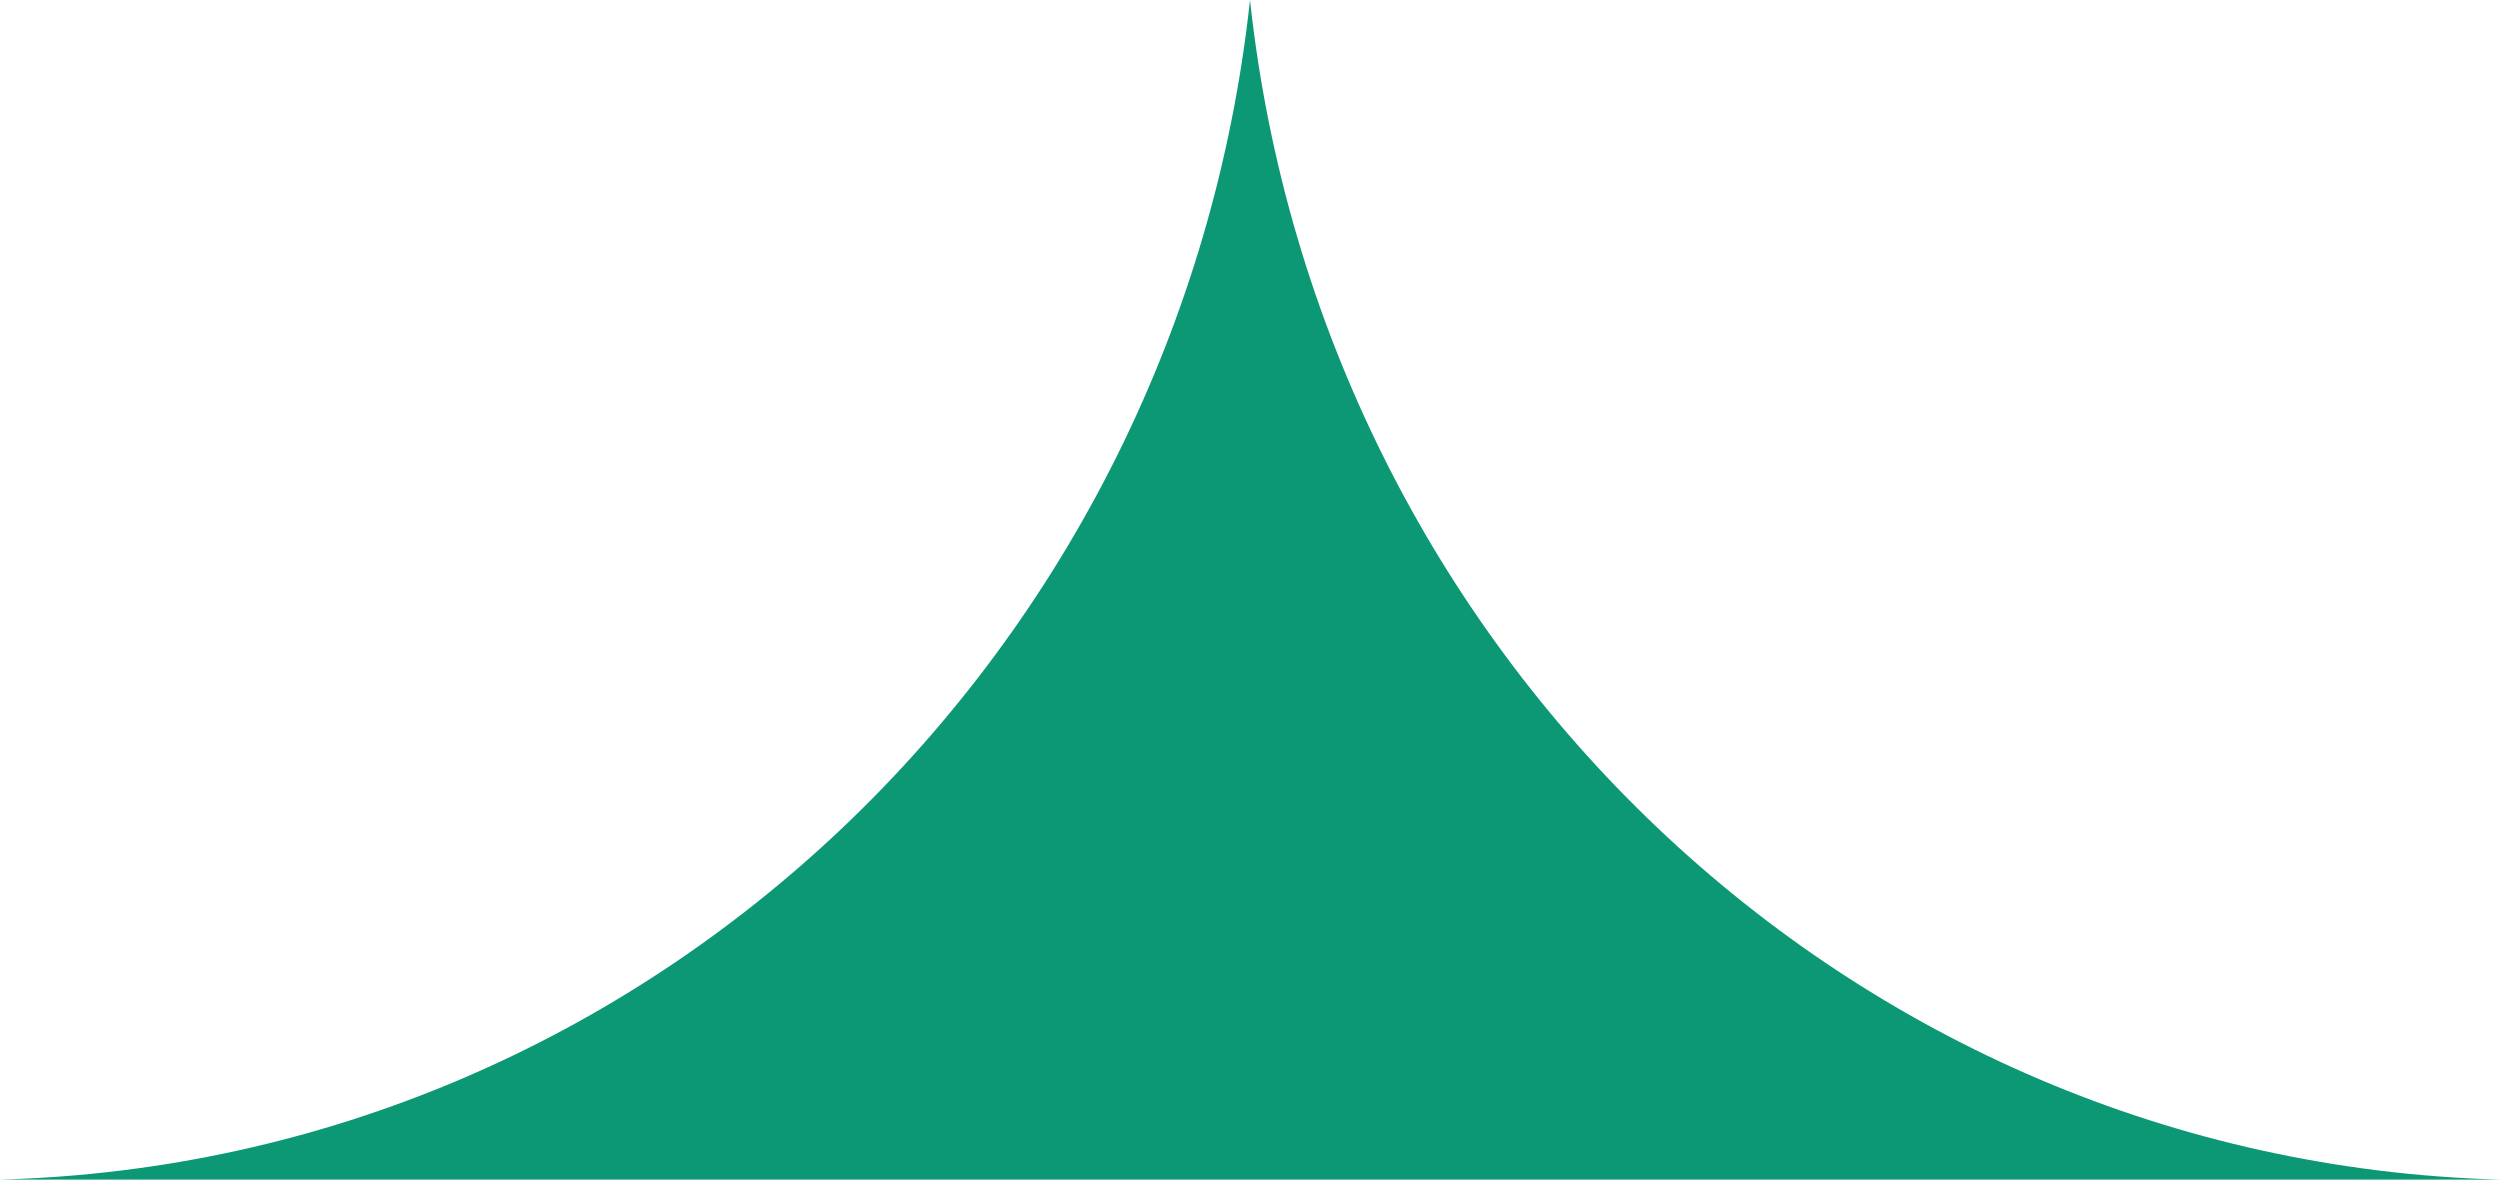
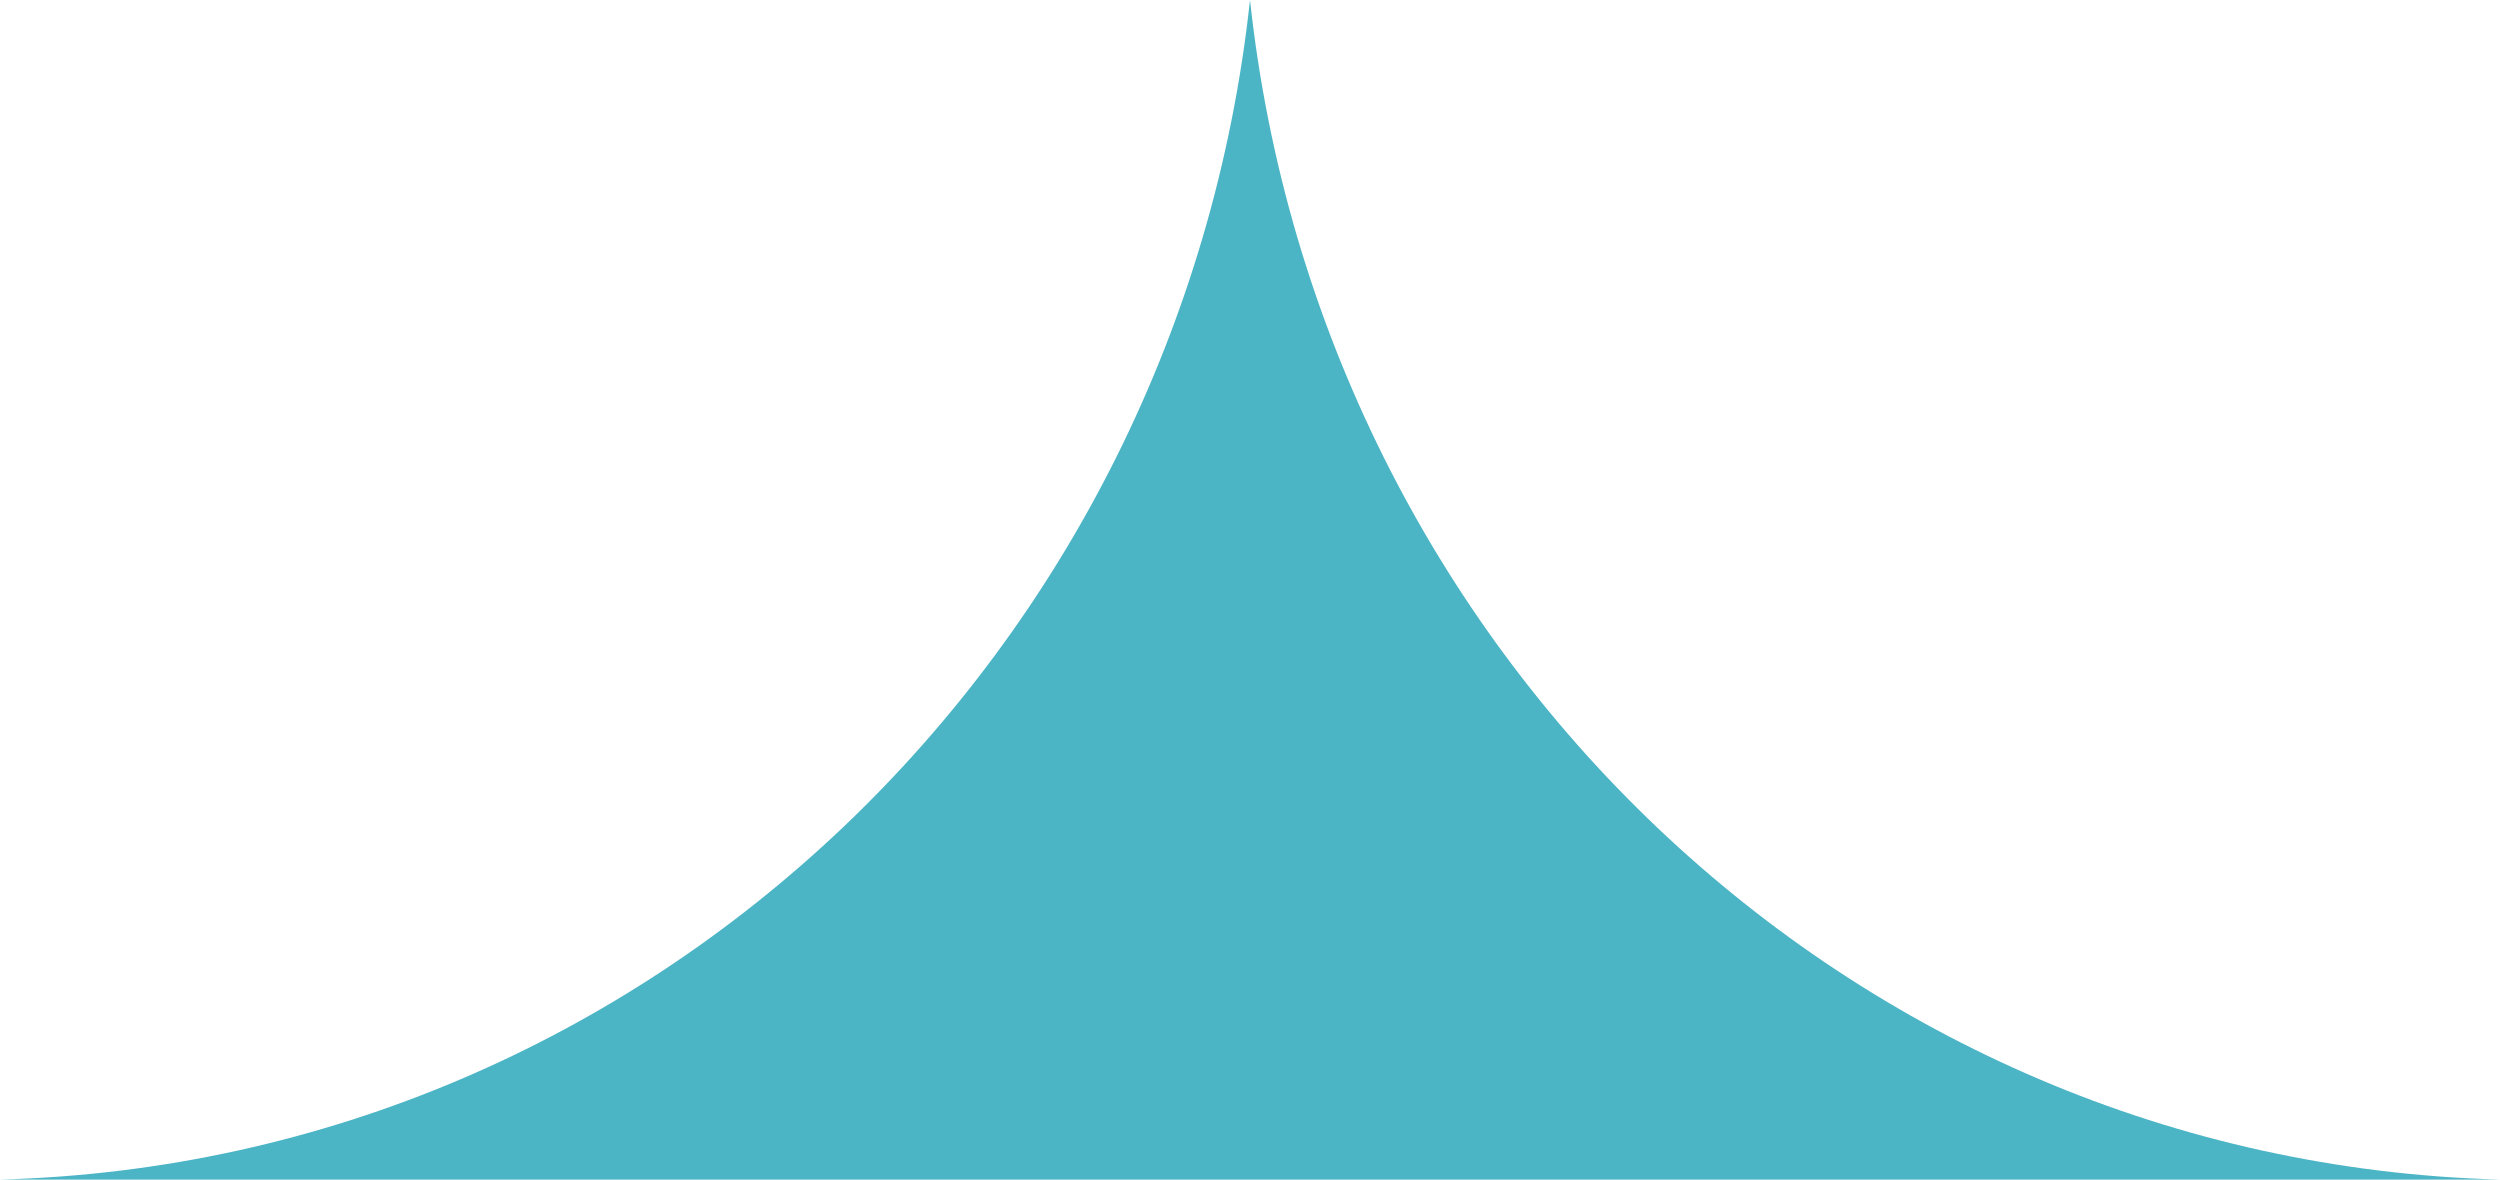
<svg xmlns="http://www.w3.org/2000/svg" version="1.1" id="Layer_1" x="0px" y="0px" viewBox="0 0 14.2 6.7" style="enable-background:new 0 0 14.2 6.7;" xml:space="preserve">
  <style type="text/css">
- 	.st0{fill:#0C9875;}
+ 	.st0{fill:#4BB4C5;}
</style>
  <g>
    <path class="st0" d="M14.2,6.7c-3.7-0.1-6.7-3-7.1-6.7C6.7,3.7,3.7,6.6,0,6.7" />
  </g>
  <g>
</g>
  <g>
</g>
  <g>
</g>
  <g>
</g>
  <g>
</g>
  <g>
</g>
</svg>
